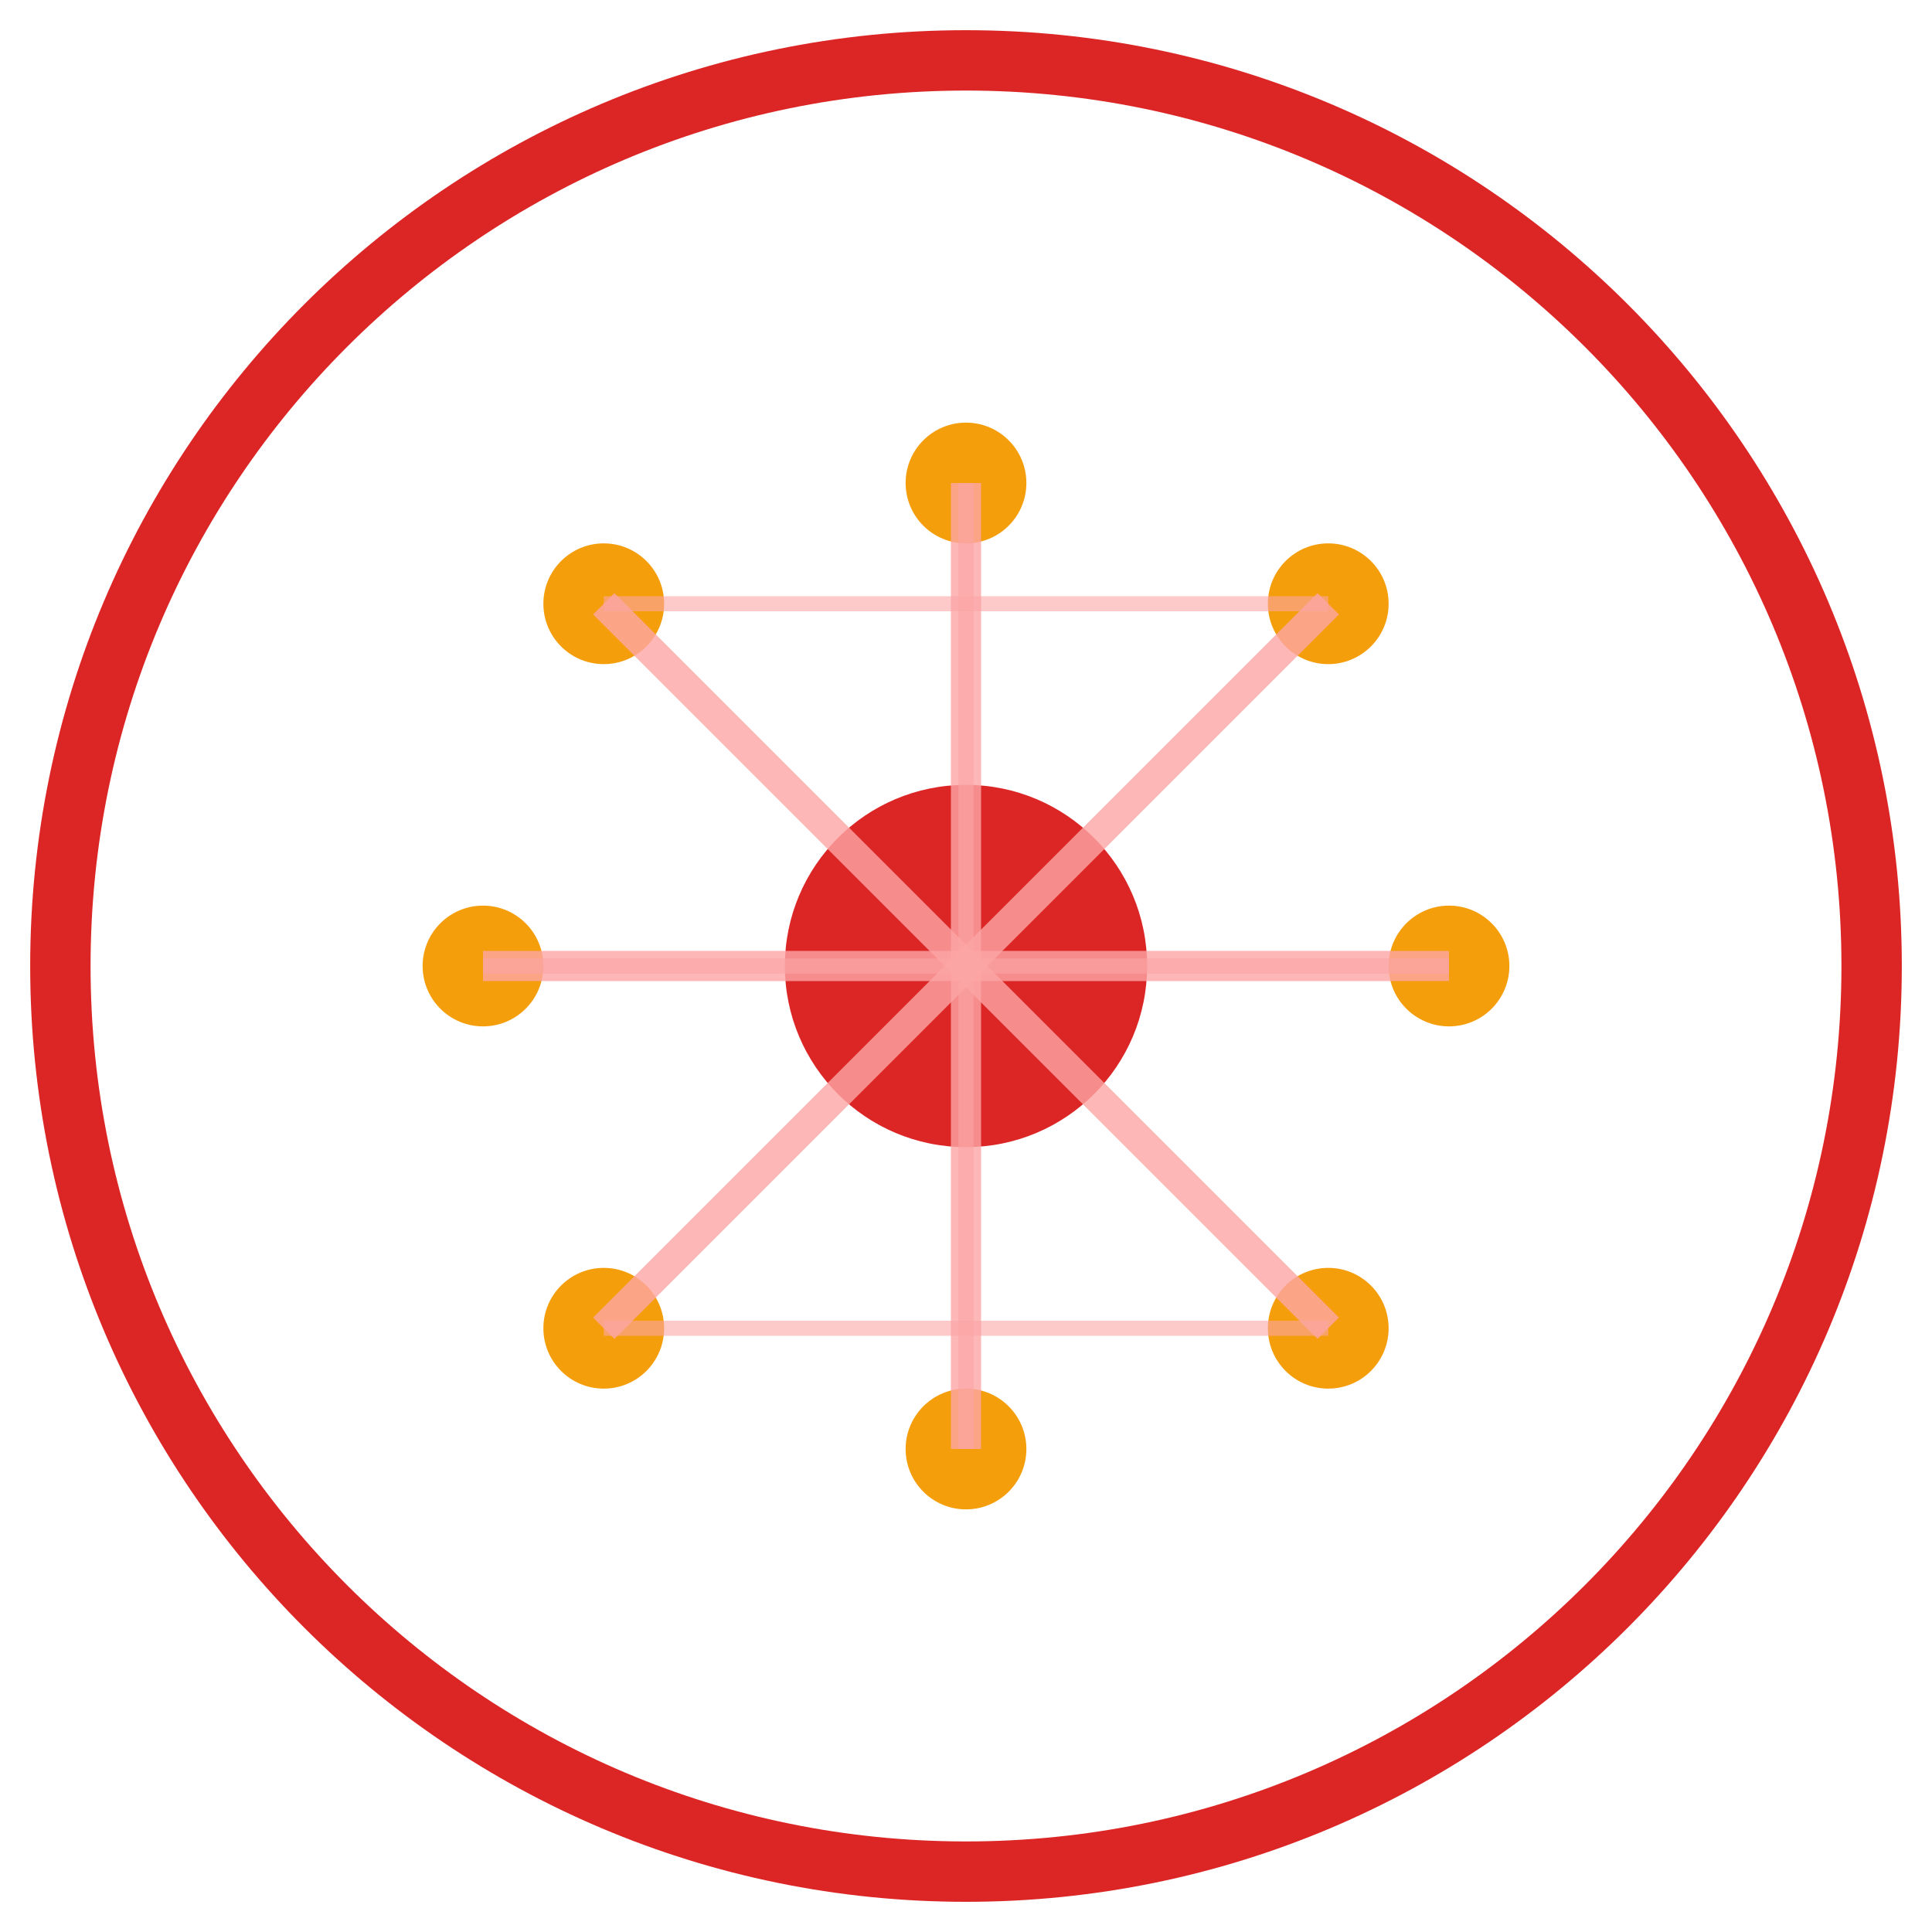
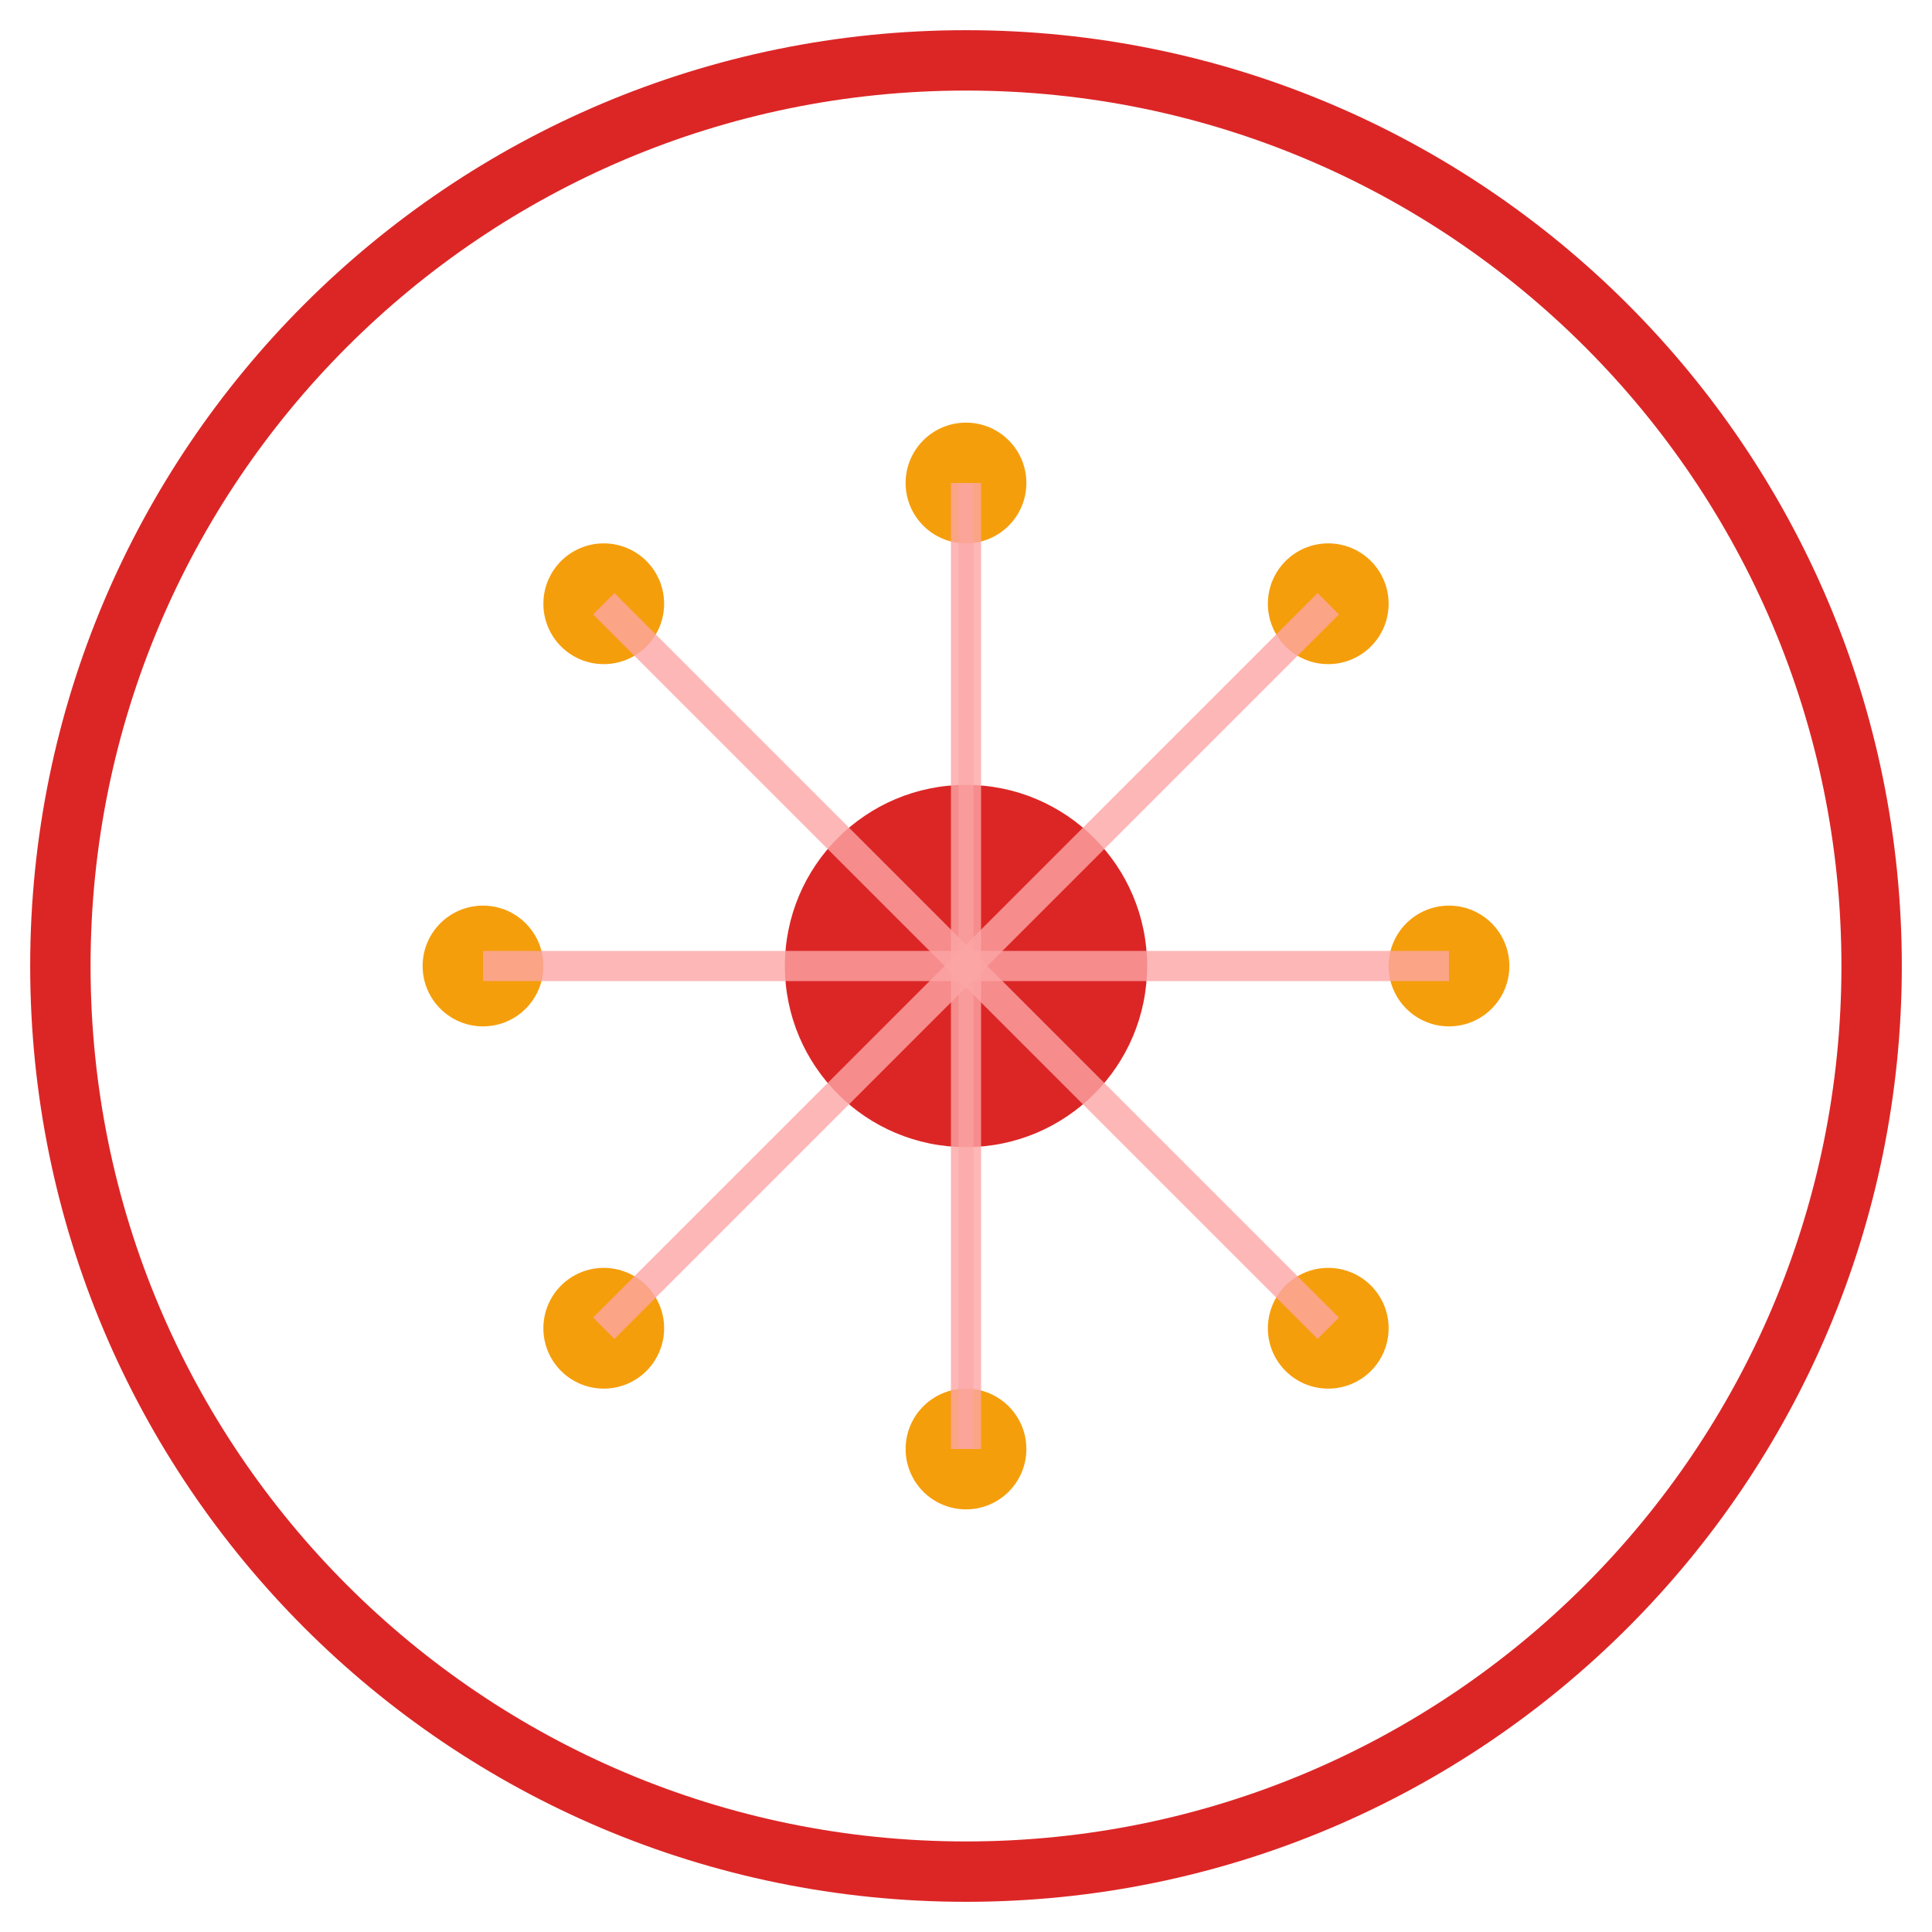
<svg xmlns="http://www.w3.org/2000/svg" width="64" height="64" viewBox="0 0 64 64" fill="none">
  <circle cx="32" cy="32" r="30" stroke="#DC2626" stroke-width="2" fill="none" />
  <circle cx="32" cy="32" r="6" fill="#DC2626" />
  <circle cx="20" cy="20" r="2" fill="#F59E0B" />
  <circle cx="44" cy="20" r="2" fill="#F59E0B" />
  <circle cx="20" cy="44" r="2" fill="#F59E0B" />
  <circle cx="44" cy="44" r="2" fill="#F59E0B" />
  <circle cx="16" cy="32" r="2" fill="#F59E0B" />
  <circle cx="48" cy="32" r="2" fill="#F59E0B" />
  <circle cx="32" cy="16" r="2" fill="#F59E0B" />
  <circle cx="32" cy="48" r="2" fill="#F59E0B" />
  <path d="M20 20 L32 32" stroke="#FCA5A5" stroke-width="1" opacity="0.8" />
  <path d="M44 20 L32 32" stroke="#FCA5A5" stroke-width="1" opacity="0.8" />
  <path d="M20 44 L32 32" stroke="#FCA5A5" stroke-width="1" opacity="0.8" />
  <path d="M44 44 L32 32" stroke="#FCA5A5" stroke-width="1" opacity="0.8" />
  <path d="M16 32 L32 32" stroke="#FCA5A5" stroke-width="1" opacity="0.8" />
  <path d="M48 32 L32 32" stroke="#FCA5A5" stroke-width="1" opacity="0.8" />
  <path d="M32 16 L32 32" stroke="#FCA5A5" stroke-width="1" opacity="0.8" />
  <path d="M32 48 L32 32" stroke="#FCA5A5" stroke-width="1" opacity="0.8" />
-   <path d="M20 20 L44 20" stroke="#FCA5A5" stroke-width="0.5" opacity="0.6" />
-   <path d="M20 44 L44 44" stroke="#FCA5A5" stroke-width="0.5" opacity="0.6" />
-   <path d="M16 32 L48 32" stroke="#FCA5A5" stroke-width="0.5" opacity="0.6" />
  <path d="M32 16 L32 48" stroke="#FCA5A5" stroke-width="0.5" opacity="0.6" />
</svg>
